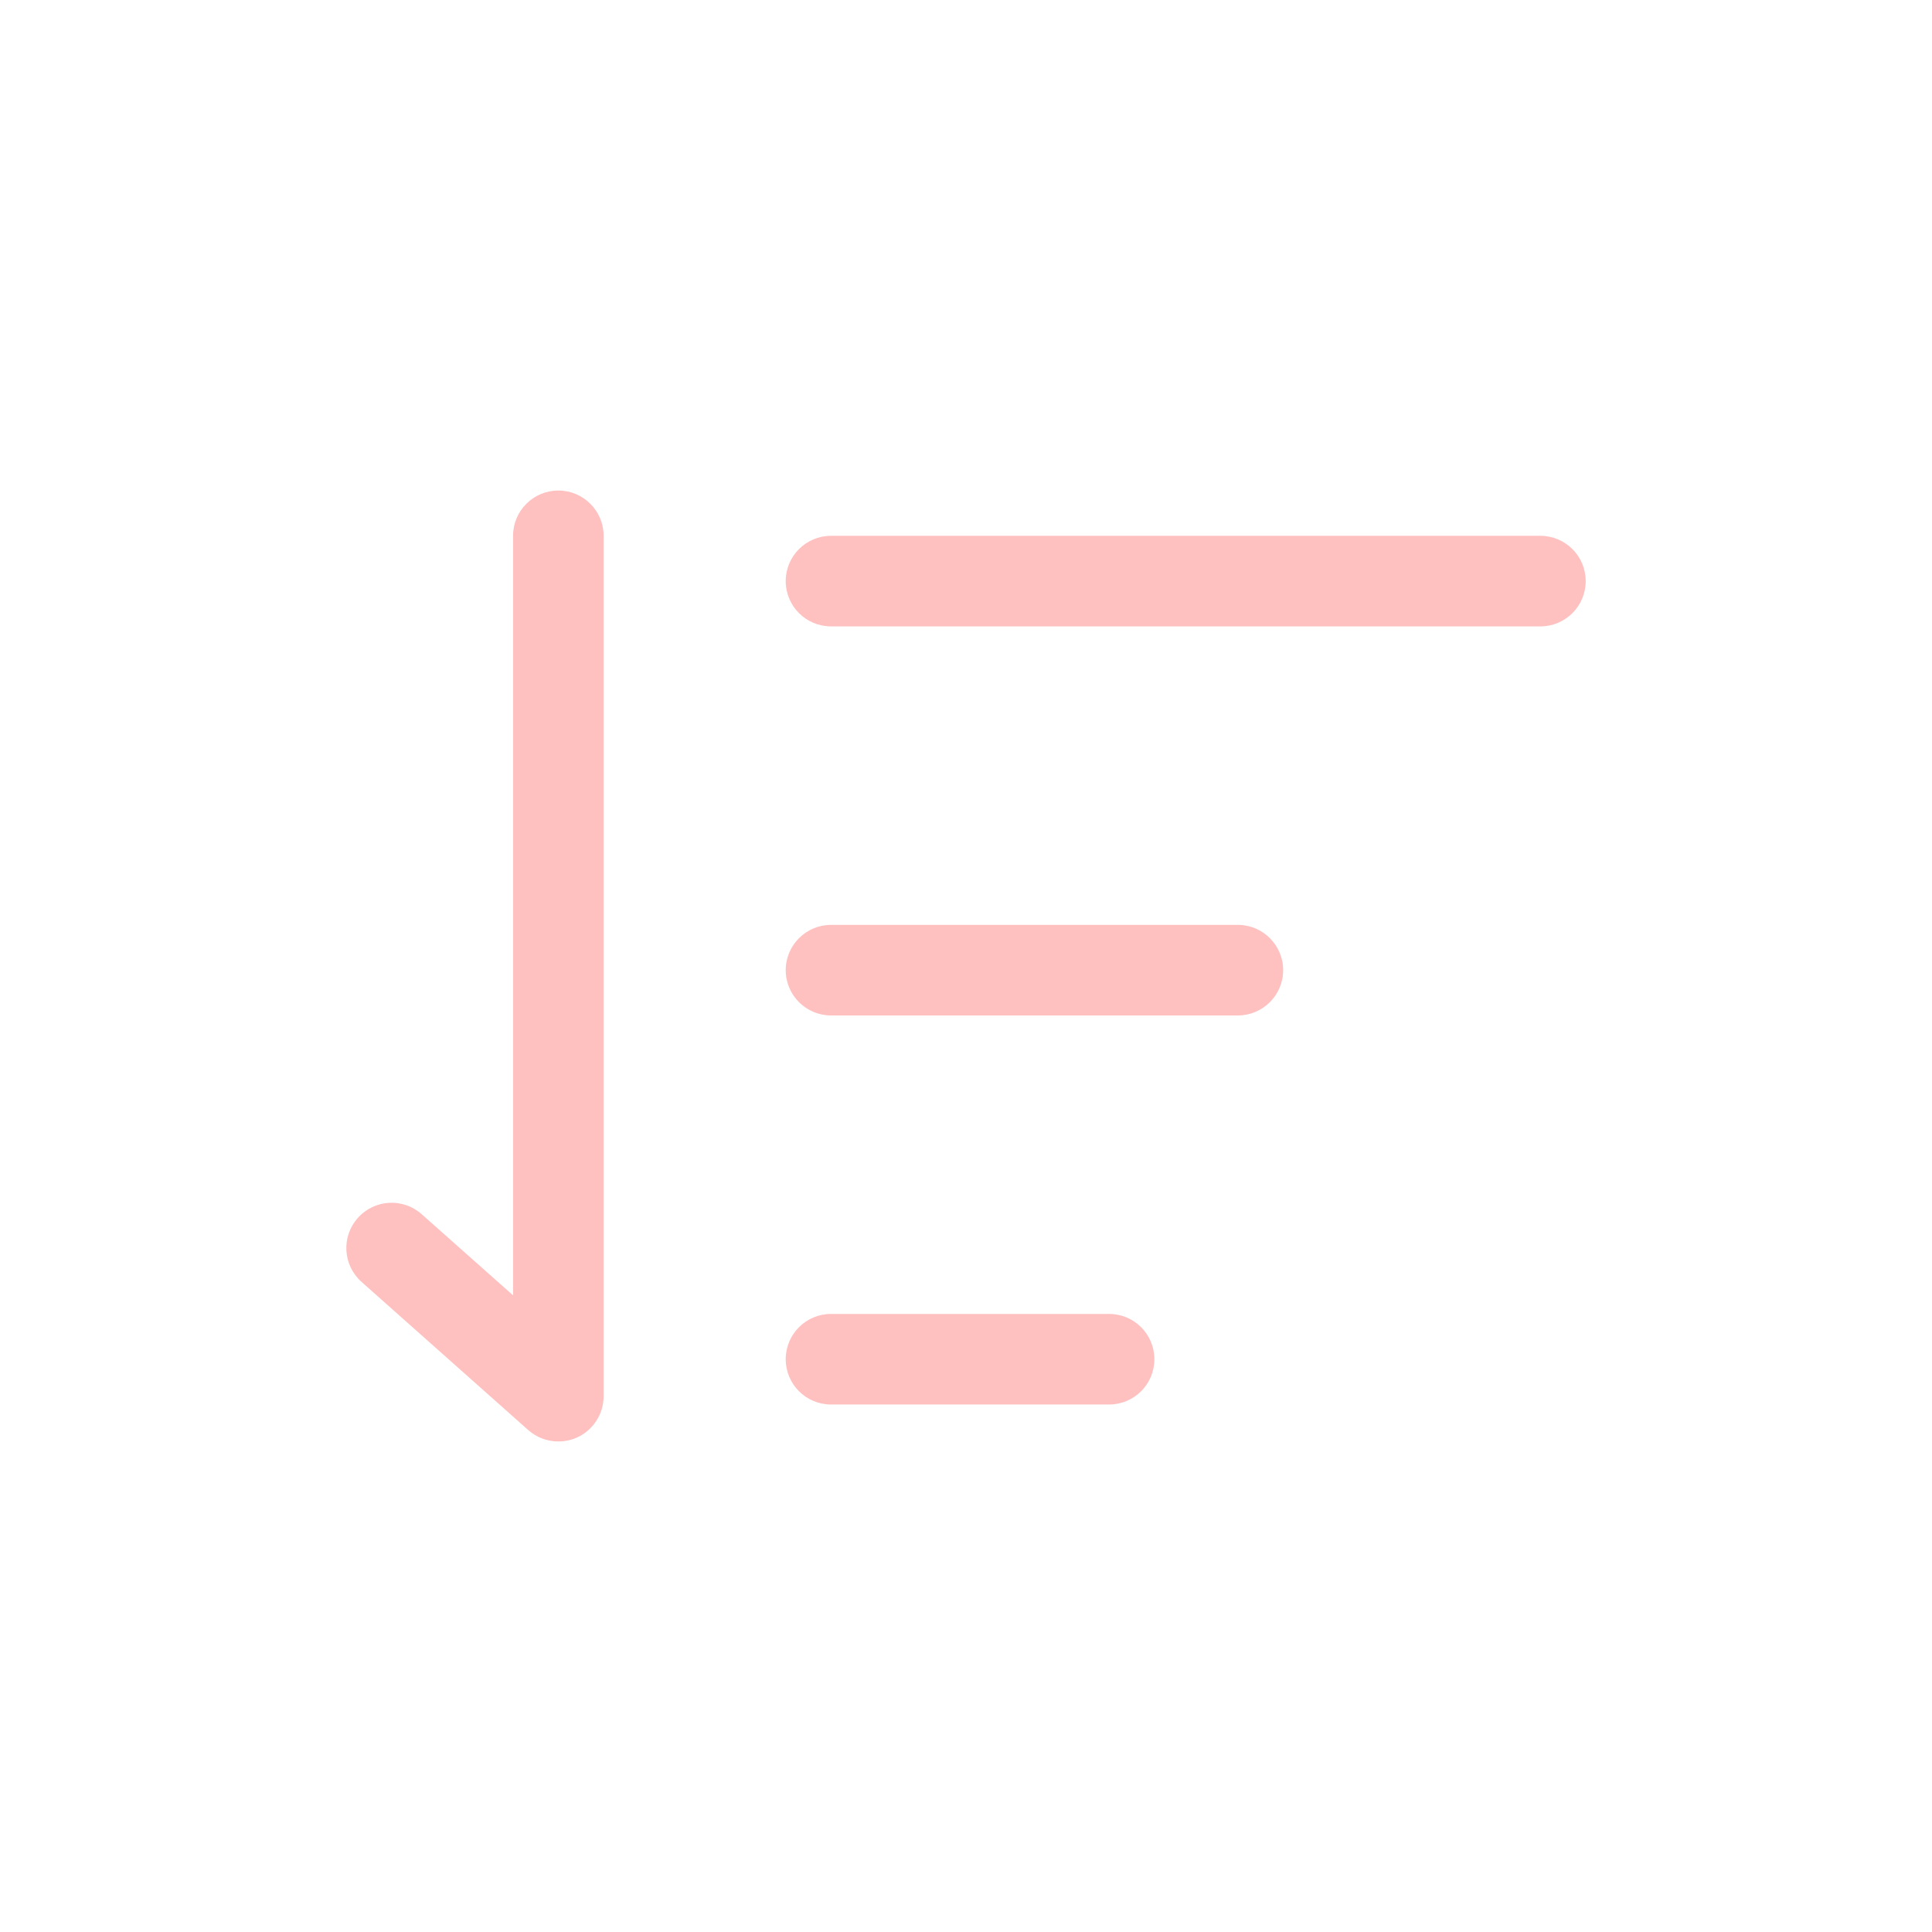
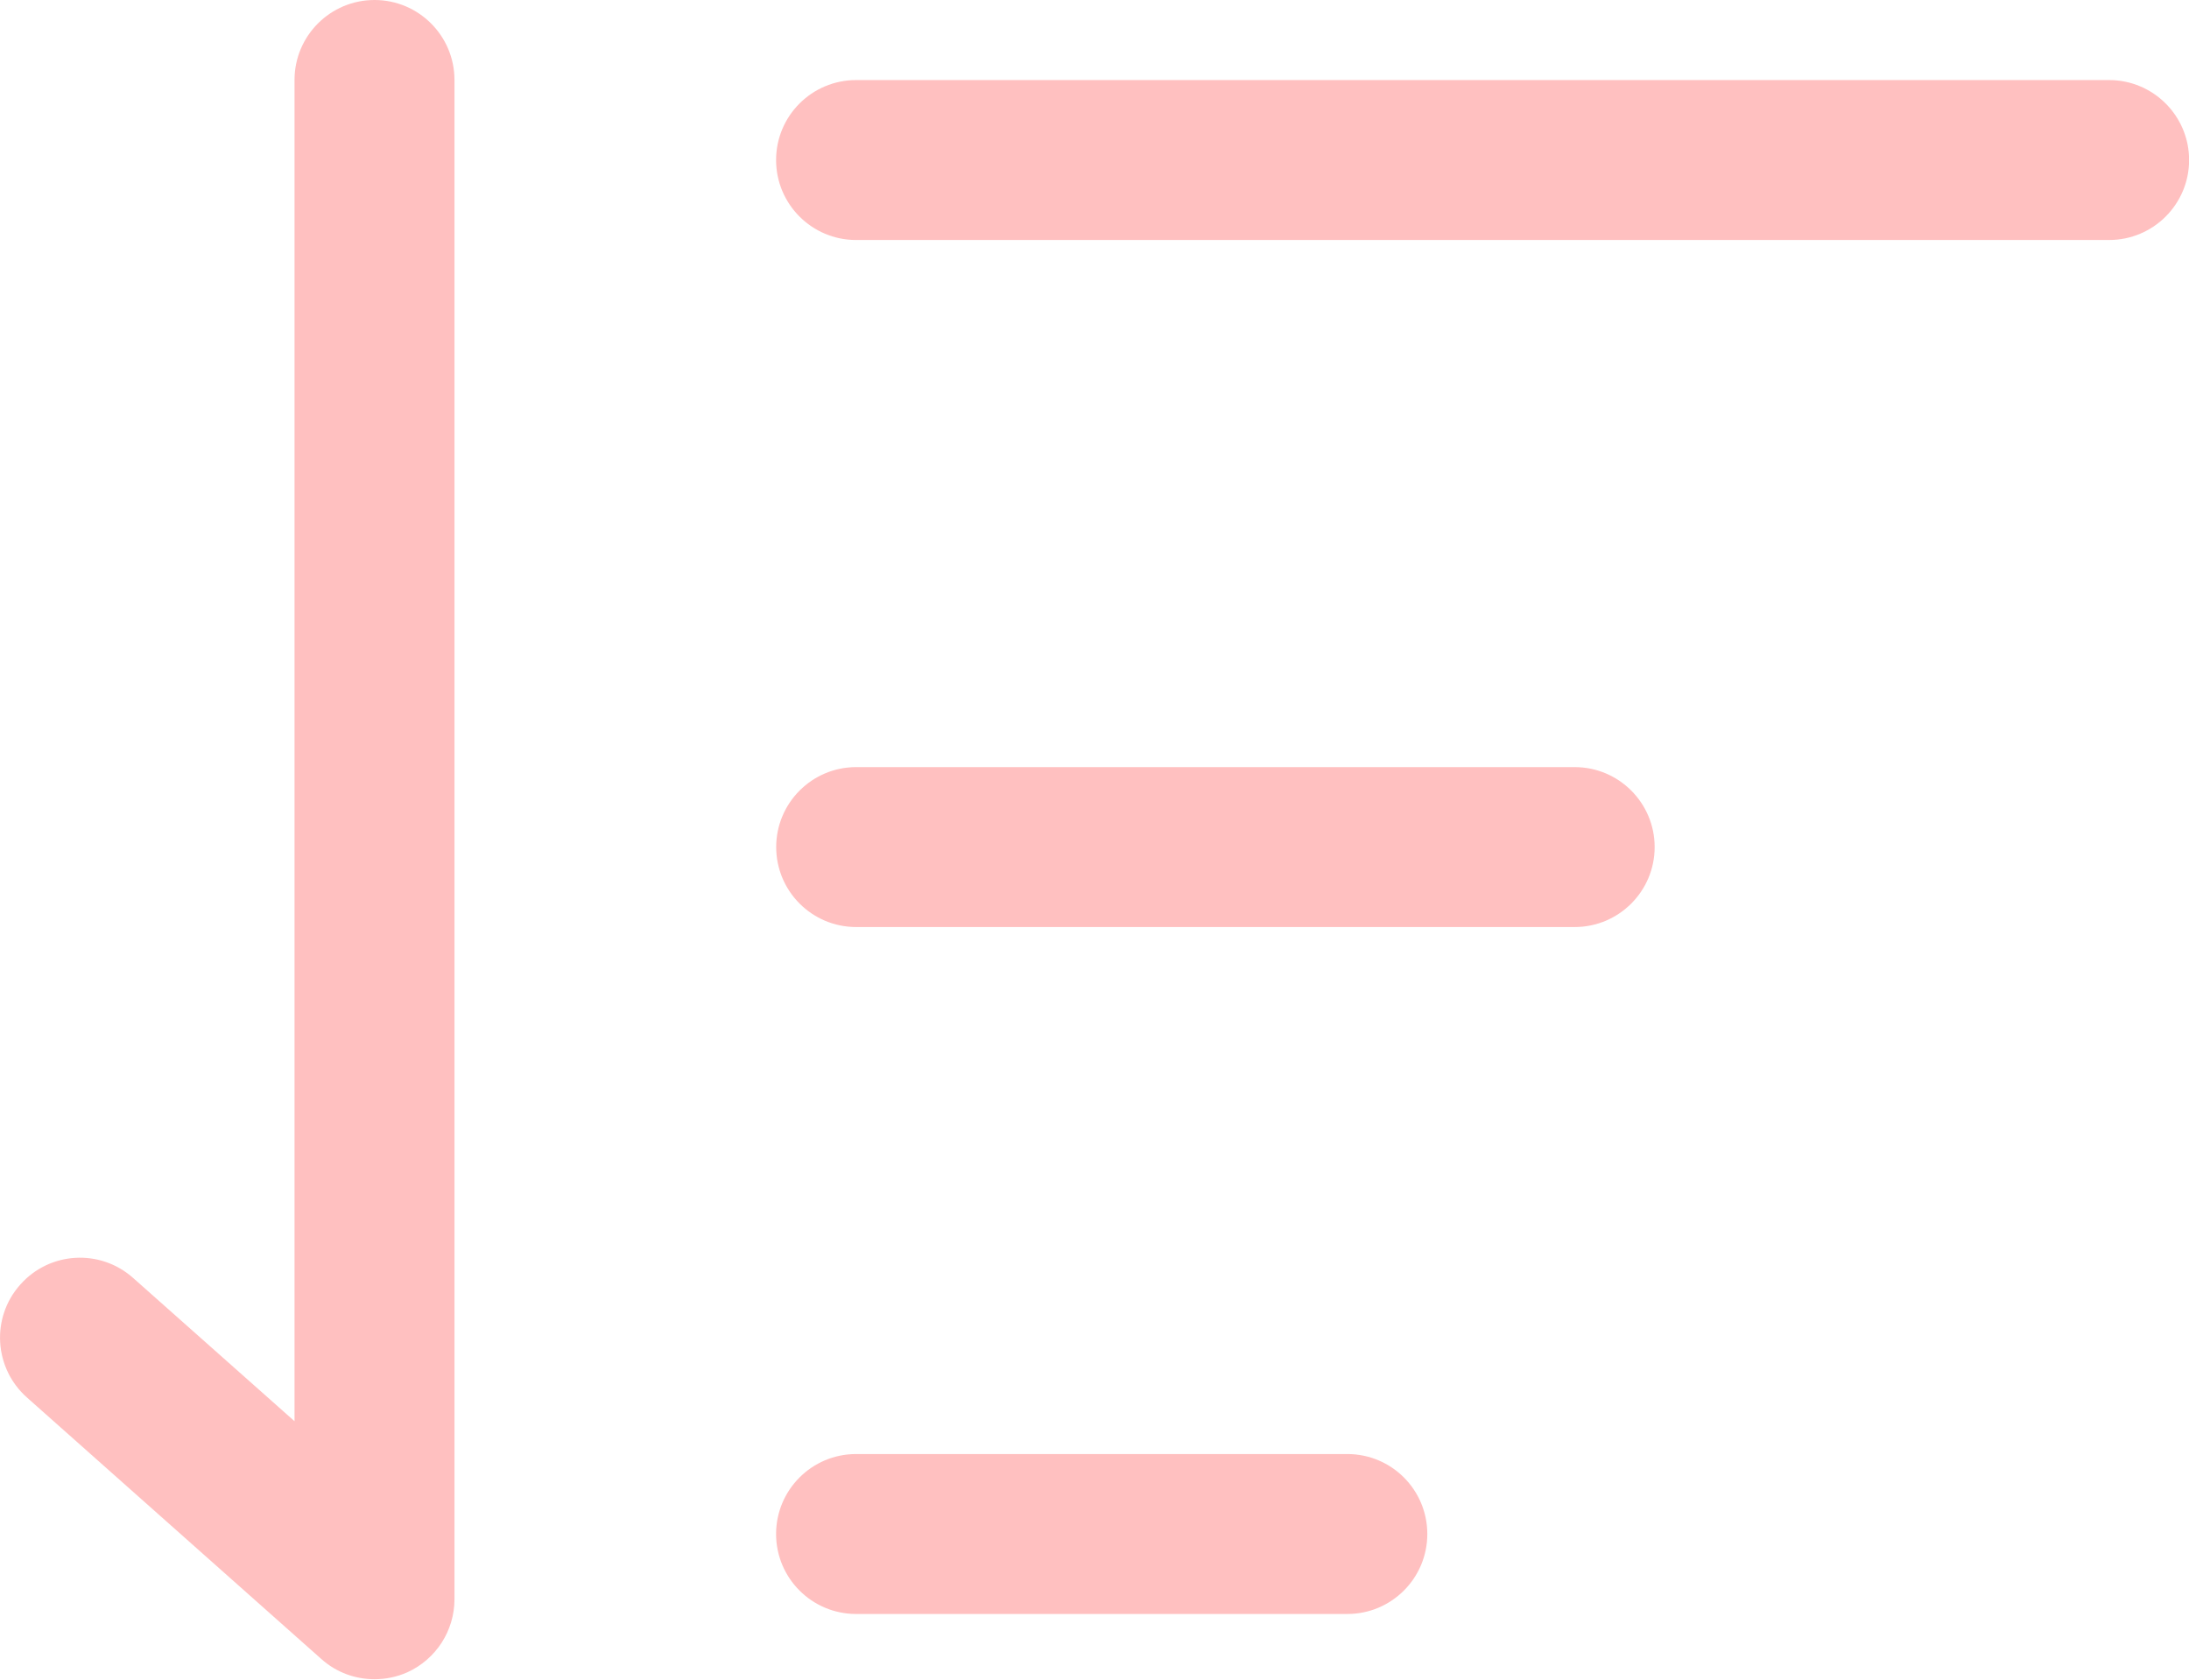
- <svg xmlns="http://www.w3.org/2000/svg" id="vector" width="32.0d" height="32.0d" viewBox="0 0 32.0 32.0">
-   <path fill="#ff909090" d="M9.248,8.125C9.662,8.125 9.998,8.461 9.998,8.875L9.998,8.875L9.998,23.125C9.998,23.421 9.824,23.688 9.556,23.81C9.457,23.854 9.352,23.875 9.248,23.875C9.067,23.875 8.89,23.811 8.749,23.686L8.749,23.686L5.988,21.232C5.679,20.957 5.65,20.483 5.926,20.174C6.201,19.863 6.675,19.836 6.984,20.111L6.984,20.111L8.498,21.455L8.498,8.875C8.498,8.461 8.834,8.125 9.248,8.125ZM18.37,21.763C18.785,21.763 19.12,22.099 19.12,22.513C19.12,22.927 18.785,23.263 18.37,23.263L18.37,23.263L13.764,23.263C13.35,23.263 13.014,22.927 13.014,22.513C13.014,22.099 13.35,21.763 13.764,21.763L13.764,21.763ZM20.503,15.319C20.916,15.319 21.253,15.655 21.253,16.069C21.253,16.483 20.916,16.819 20.503,16.819L20.503,16.819L13.764,16.819C13.351,16.819 13.014,16.483 13.014,16.069C13.014,15.655 13.351,15.319 13.764,15.319L13.764,15.319ZM25.514,8.875C25.928,8.875 26.264,9.211 26.264,9.625C26.264,10.039 25.928,10.375 25.514,10.375L25.514,10.375L13.764,10.375C13.35,10.375 13.014,10.039 13.014,9.625C13.014,9.211 13.35,8.875 13.764,8.875L13.764,8.875Z" stroke="#00000000" stroke-width="1.0" fill-rule="nonzero" id="path_0" />
+ <svg xmlns="http://www.w3.org/2000/svg" id="vector" width="20.528" height="15.75" viewBox="0 0 20.528 15.75" version="1.1">
+   <defs id="defs2369" />
+   <path fill="#ff909090" d="m 3.512,0 c 0.414,0 0.75,0.336 0.75,0.75 v 0 V 15 c 0,0.296 -0.174,0.563 -0.442,0.685 -0.099,0.044 -0.204,0.065 -0.308,0.065 -0.181,0 -0.358,-0.064 -0.498,-0.189 v 0 L 0.252,13.107 c -0.309,-0.275 -0.338,-0.749 -0.062,-1.058 0.275,-0.311 0.749,-0.338 1.058,-0.063 v 0 l 1.514,1.344 V 0.75 c 0,-0.414 0.336,-0.75 0.75,-0.75 z m 9.123,13.638 c 0.415,0 0.75,0.336 0.75,0.75 0,0.414 -0.335,0.75 -0.75,0.75 v 0 H 8.028 c -0.414,0 -0.75,-0.336 -0.75,-0.75 0,-0.414 0.336,-0.75 0.75,-0.75 v 0 z m 2.132,-6.443 c 0.414,0 0.75,0.336 0.75,0.75 0,0.414 -0.336,0.75 -0.75,0.75 v 0 H 8.029 c -0.414,0 -0.75,-0.336 -0.75,-0.75 0,-0.414 0.336,-0.75 0.75,-0.75 v 0 z m 5.012,-6.444 c 0.414,0 0.75,0.336 0.75,0.75 0,0.414 -0.336,0.75 -0.75,0.75 v 0 H 8.028 c -0.414,0 -0.75,-0.336 -0.75,-0.75 0,-0.414 0.336,-0.75 0.75,-0.75 v 0 z" stroke="#00000000" stroke-width="1" fill-rule="nonzero" id="path_0" />
</svg>
